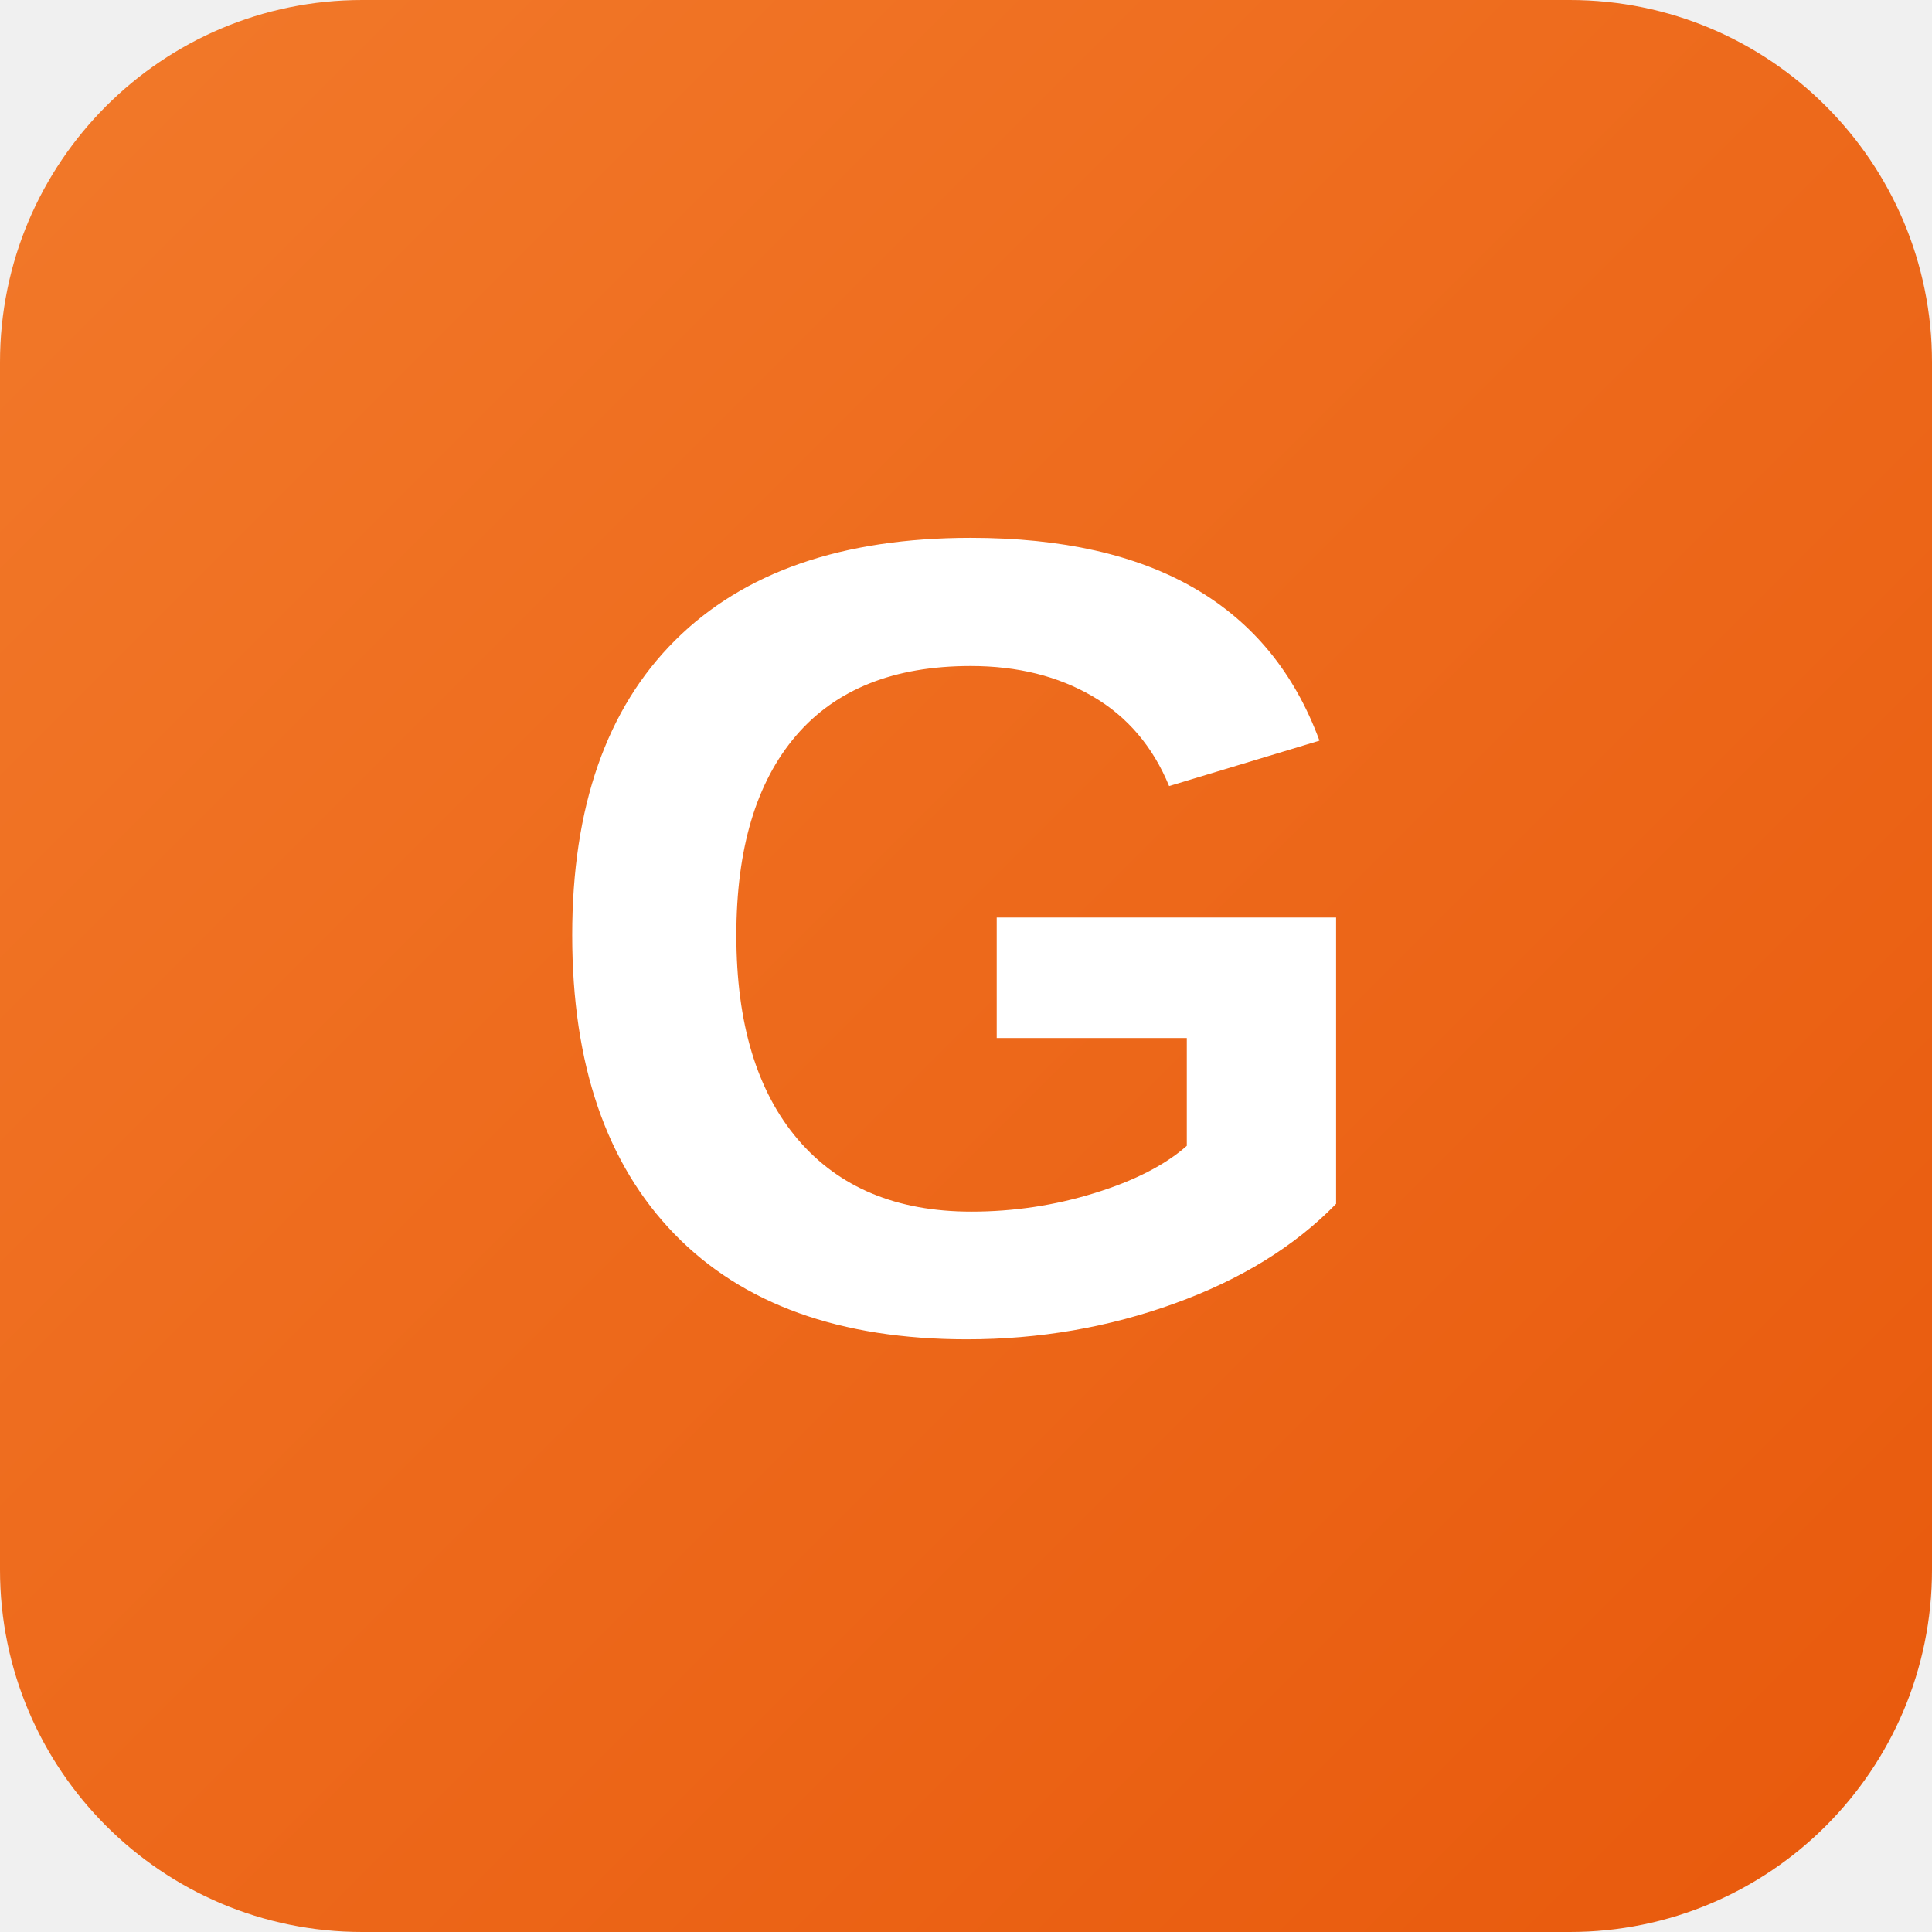
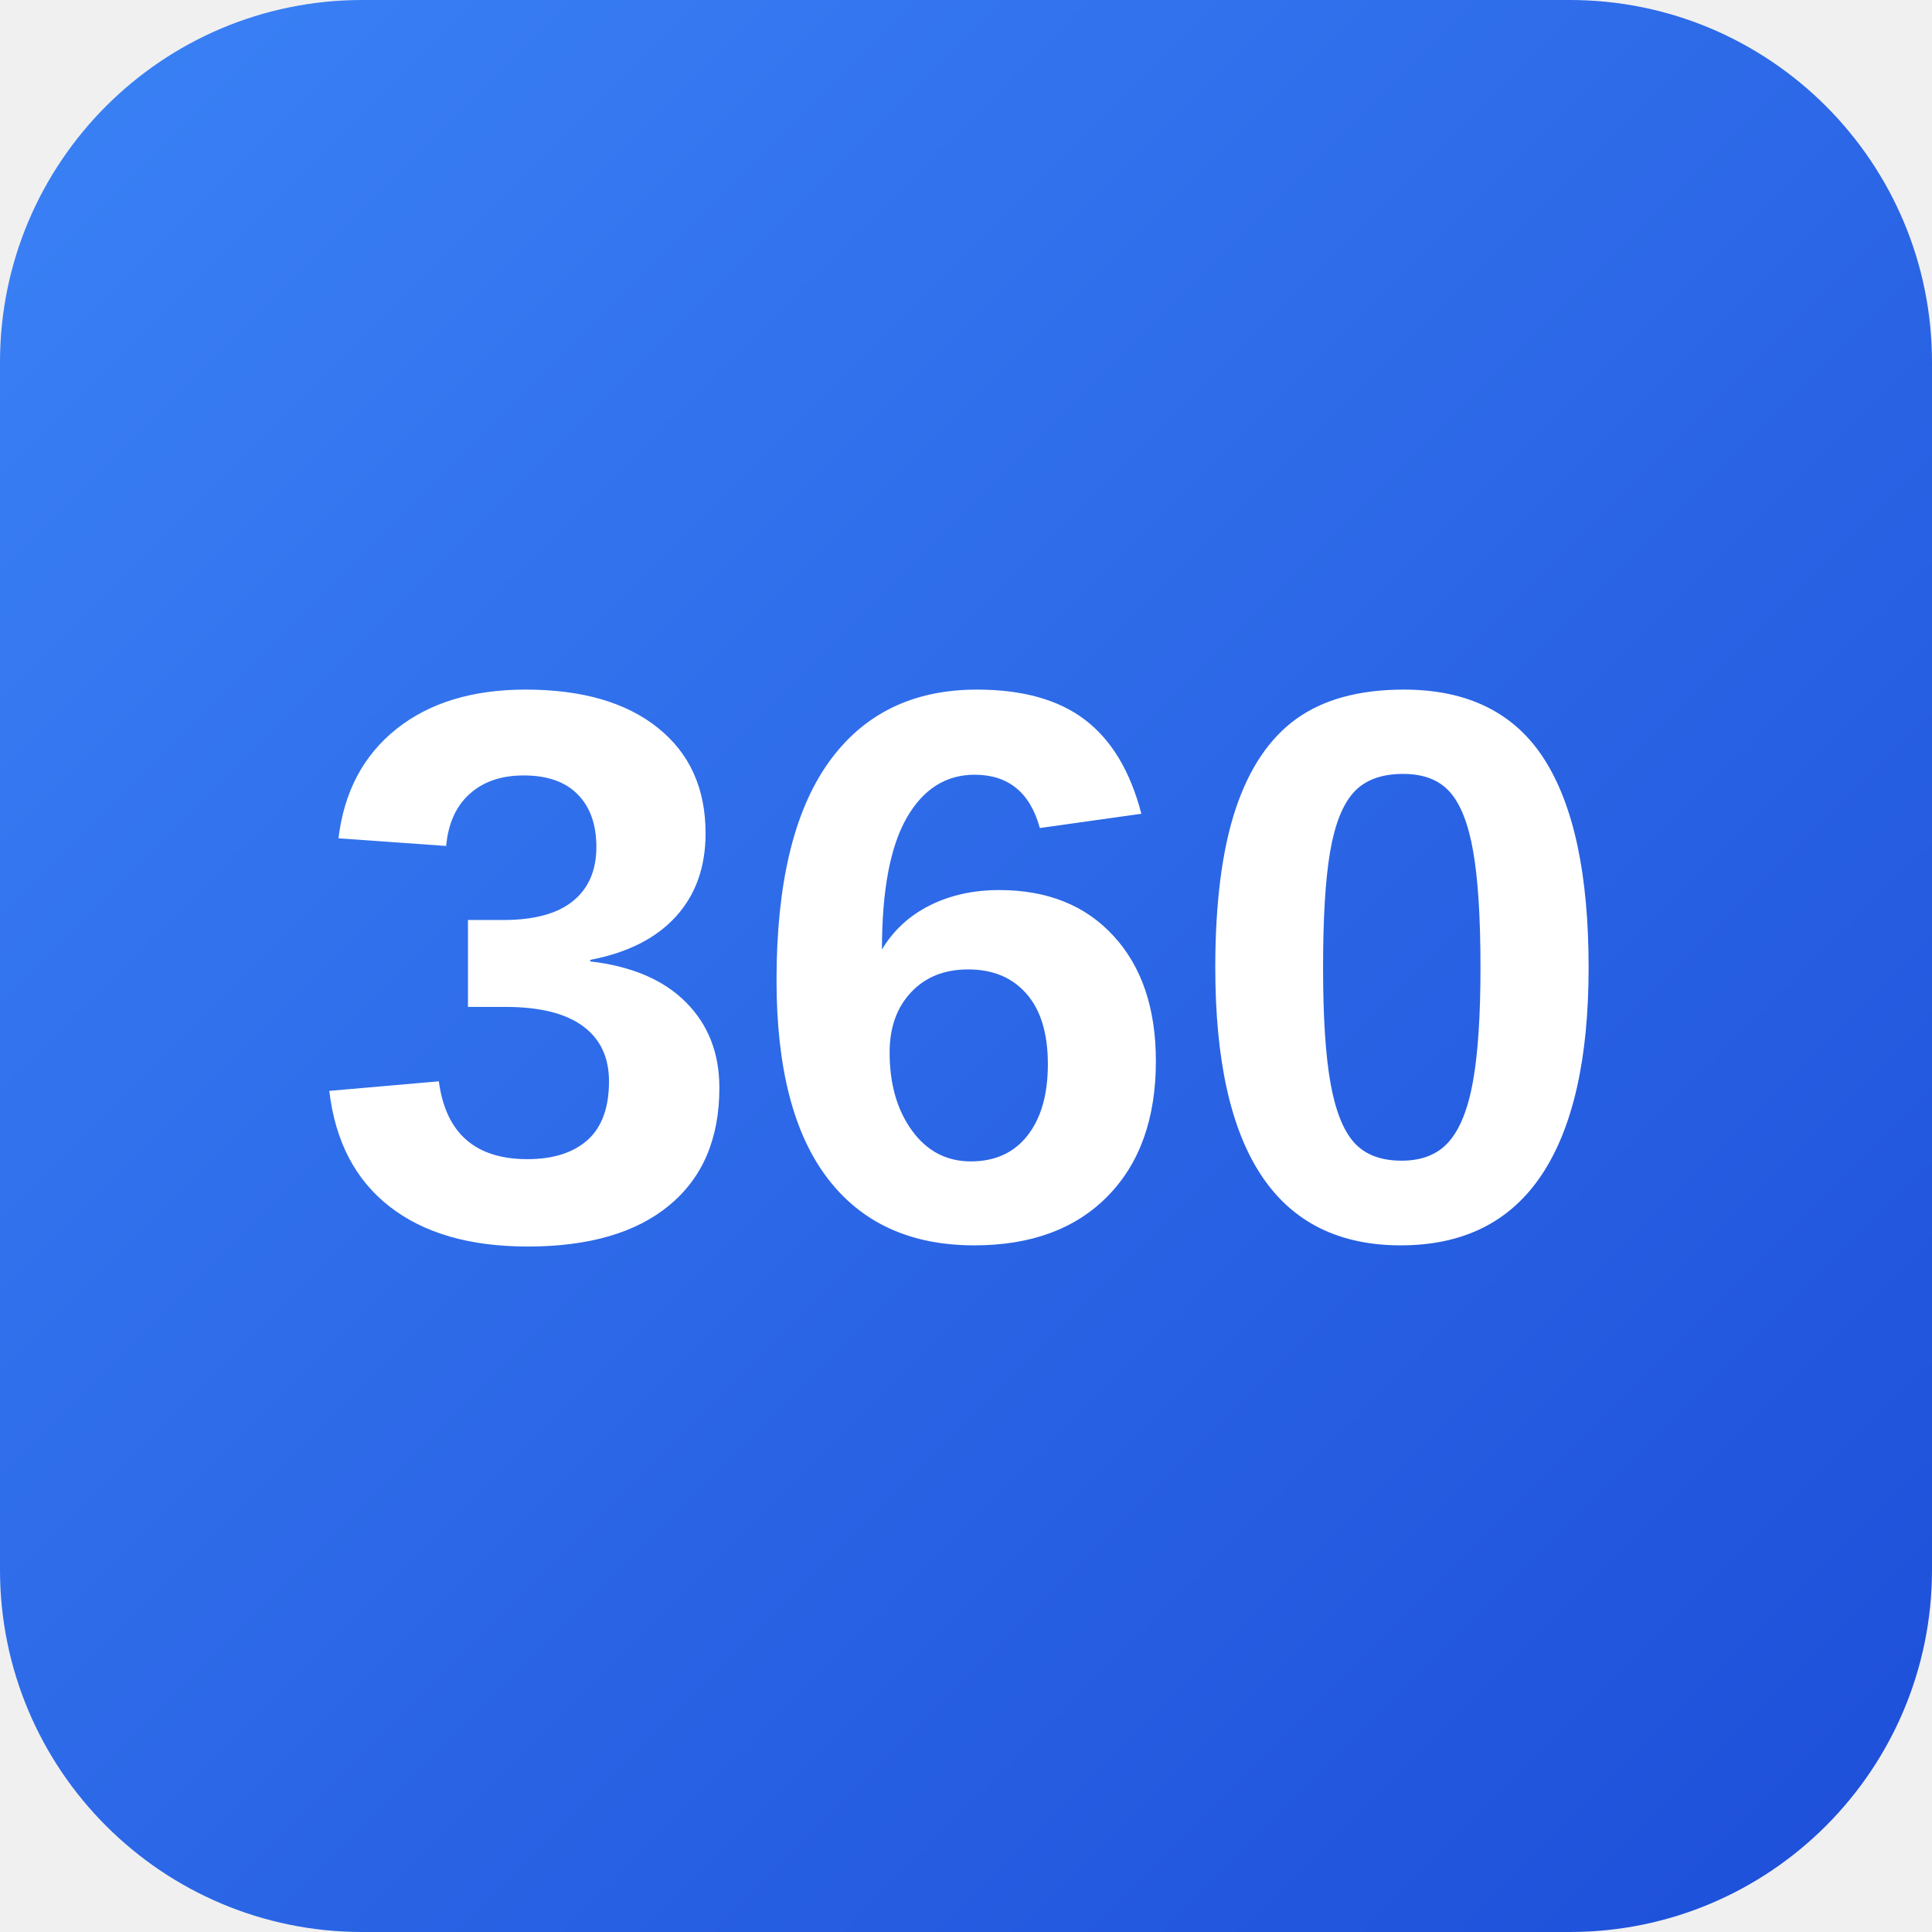
<svg xmlns="http://www.w3.org/2000/svg" width="256" height="256" viewBox="0 0 256 256">
  <defs>
    <linearGradient id="bg" x1="0" y1="0" x2="1" y2="1">
-       <stop offset="0%" stop-color="#f2792a" />
-       <stop offset="100%" stop-color="#e8590c" />
+       <stop offset="0%" stop-color="#3b82f6" />
+       <stop offset="100%" stop-color="#1d4ed8" />
    </linearGradient>
  </defs>
  <rect width="256" height="256" rx="48" fill="url(#bg)" />
-   <text x="128" y="176" font-family="Segoe UI, Arial, sans-serif" font-size="150" font-weight="700" text-anchor="middle" fill="#ffffff">G</text>
+   <text x="128" y="164" font-family="Segoe UI, Arial, sans-serif" font-size="104" font-weight="700" text-anchor="middle" fill="#ffffff">360</text>
</svg>
